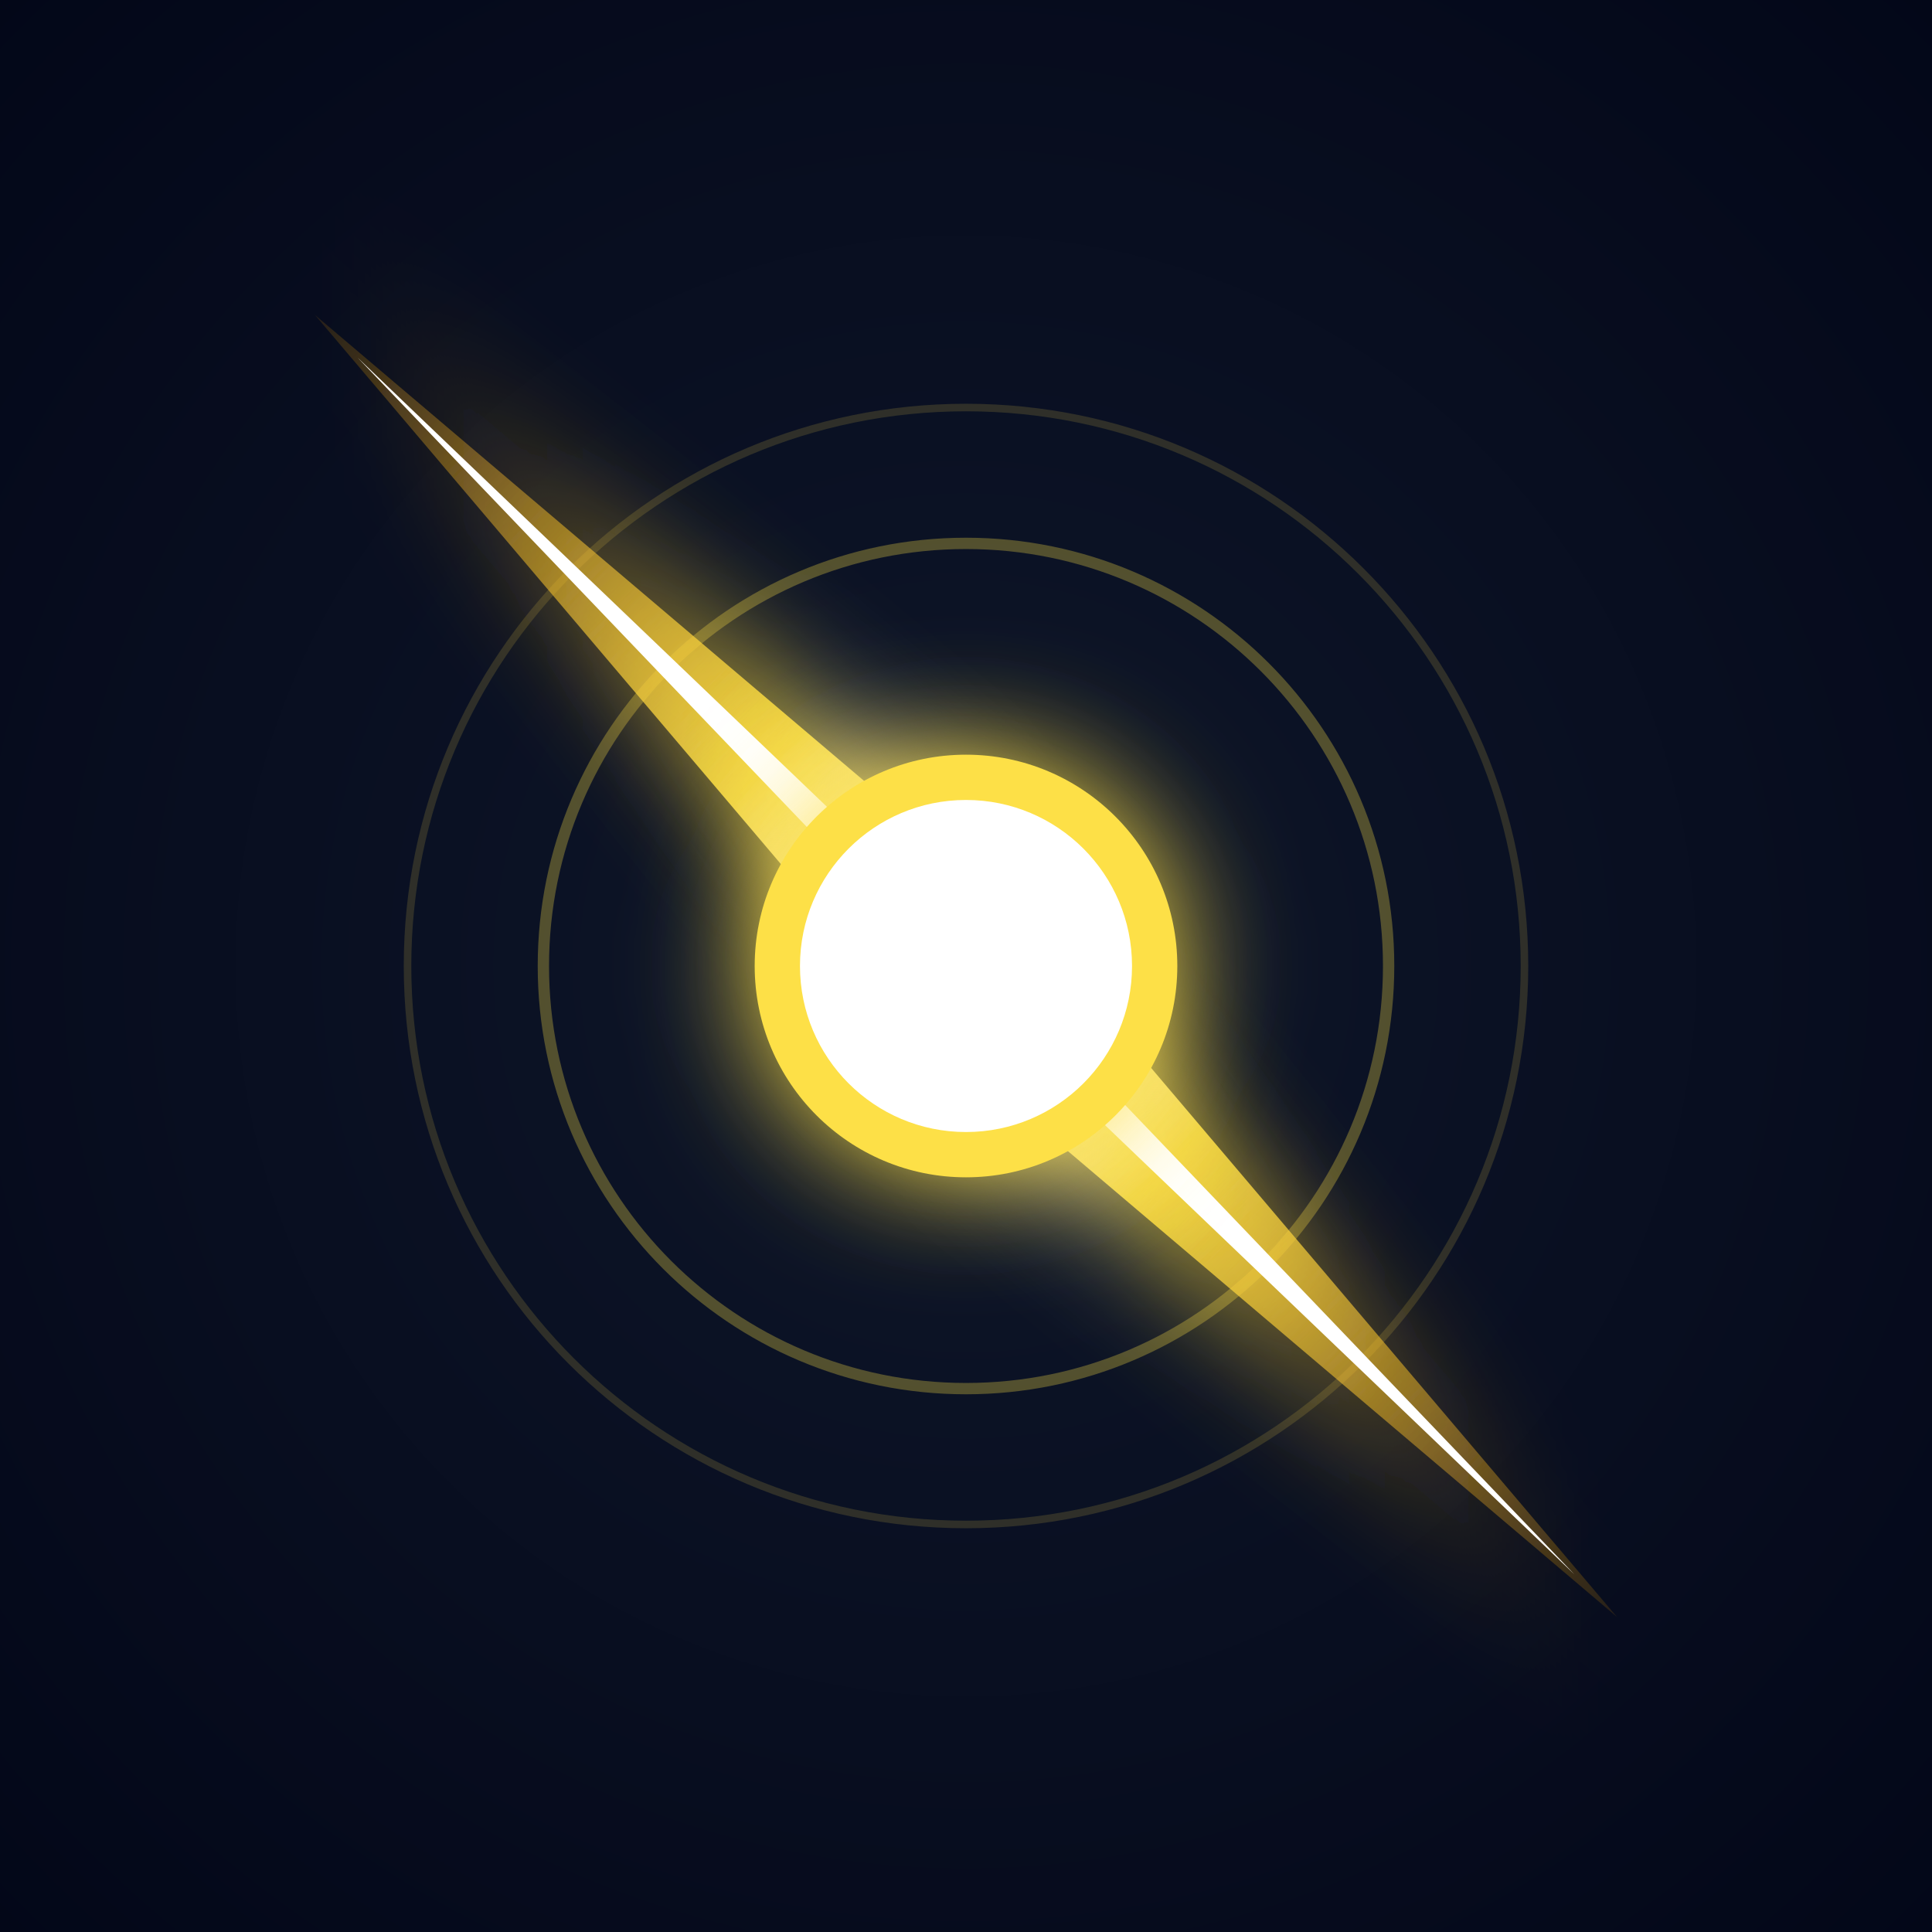
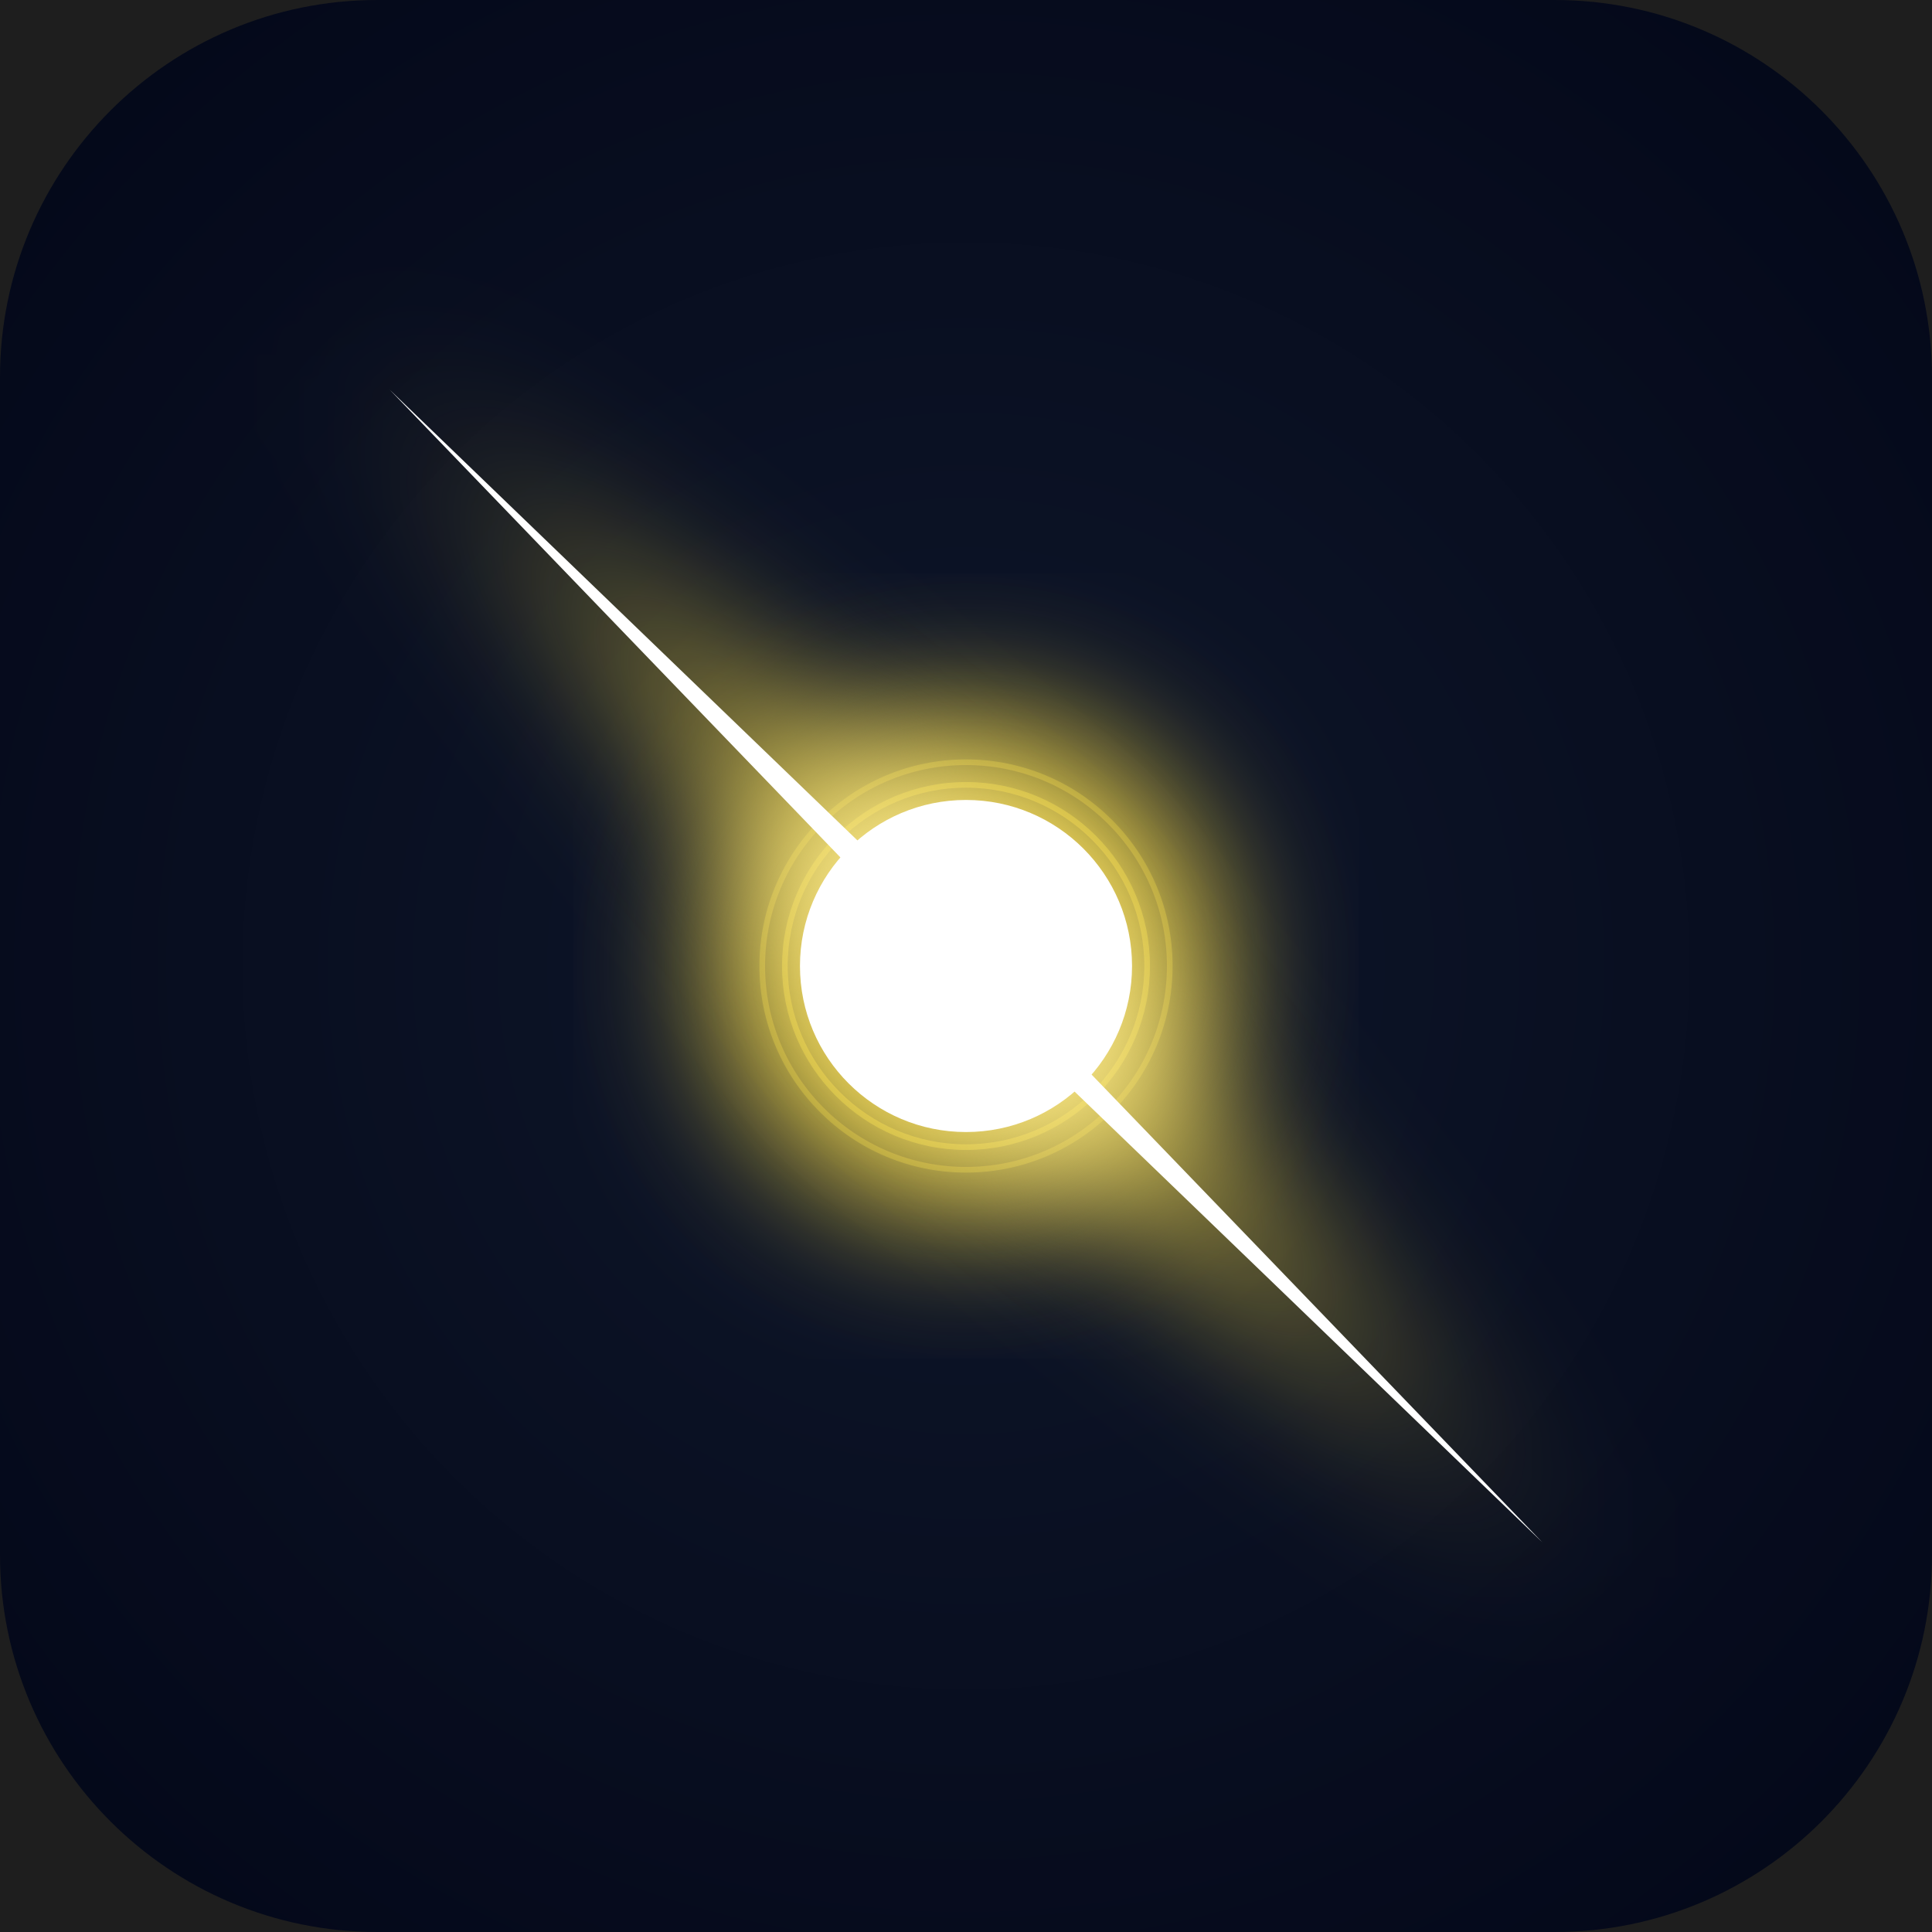
- <svg xmlns="http://www.w3.org/2000/svg" viewBox="0 0 512 512" width="100%" height="100%">
+ <svg xmlns="http://www.w3.org/2000/svg" width="512" height="512" viewBox="0 0 512 512" fill="none">
+   <rect width="512" height="512" fill="#1E1E1E" />
+   <g clip-path="url(#clip0_13_2)">
+     <path d="M412 0H100C44.772 0 0 44.772 0 100V412C0 467.228 44.772 512 100 512H412C467.228 512 512 467.228 512 412V100C512 44.772 467.228 0 412 0Z" fill="url(#paint0_radial_13_2)" />
+     <g filter="url(#filter0_f_13_2)">
+       <path d="M256 320C291.346 320 320 291.346 320 256C320 220.654 291.346 192 256 192C220.654 192 192 220.654 192 256C192 291.346 220.654 320 256 320Z" fill="#FDE047" />
+     </g>
+     <path opacity="0.3" d="M256 310C285.823 310 310 285.823 310 256C310 226.177 285.823 202 256 202C226.177 202 202 226.177 202 256C202 285.823 226.177 310 256 310Z" stroke="#FDE047" stroke-width="1.5" />
+     <path opacity="0.4" d="M256 304C282.51 304 304 282.51 304 256C304 229.49 282.51 208 256 208C229.49 208 208 229.49 208 256C208 282.51 229.49 304 256 304Z" stroke="#FDE047" stroke-width="1.5" />
+     <g filter="url(#filter1_f_13_2)">
+       <path d="M89.123 89.123L270.142 241.858L422.877 422.877L241.858 270.142L89.123 89.123Z" fill="url(#paint1_linear_13_2)" />
+     </g>
+     <path d="M103.265 103.265L258.828 253.172L408.735 408.735L253.172 258.828L103.265 103.265Z" fill="white" />
+     <path d="M256 300C280.301 300 300 280.301 300 256C300 231.699 280.301 212 256 212C231.699 212 212 231.699 212 256C212 280.301 231.699 300 256 300Z" fill="white" />
+   </g>
  <defs>
-     <radialGradient id="bgGrad" cx="50%" cy="50%" r="75%">
-       <stop offset="0%" stop-color="#0F172A" />
-       <stop offset="100%" stop-color="#020617" />
+     <filter id="filter0_f_13_2" x="152" y="152" width="208" height="208" filterUnits="userSpaceOnUse" color-interpolation-filters="sRGB">
+       <feFlood flood-opacity="0" result="BackgroundImageFix" />
+       <feBlend mode="normal" in="SourceGraphic" in2="BackgroundImageFix" result="shape" />
+       <feGaussianBlur stdDeviation="20" result="effect1_foregroundBlur_13_2" />
+     </filter>
+     <filter id="filter1_f_13_2" x="49.123" y="49.123" width="413.754" height="413.754" filterUnits="userSpaceOnUse" color-interpolation-filters="sRGB">
+       <feFlood flood-opacity="0" result="BackgroundImageFix" />
+       <feBlend mode="normal" in="SourceGraphic" in2="BackgroundImageFix" result="shape" />
+       <feGaussianBlur stdDeviation="20" result="effect1_foregroundBlur_13_2" />
+     </filter>
+     <radialGradient id="paint0_radial_13_2" cx="0" cy="0" r="1" gradientUnits="userSpaceOnUse" gradientTransform="translate(256 256) scale(384)">
+       <stop stop-color="#0F172A" />
+       <stop offset="1" stop-color="#020617" />
    </radialGradient>
-     <filter id="coreGlow" x="-50%" y="-50%" width="200%" height="200%">
-       <feGaussianBlur stdDeviation="16" result="blur" />
-       <feMerge>
-         <feMergeNode in="blur" />
-         <feMergeNode in="SourceGraphic" />
-       </feMerge>
-     </filter>
-     <linearGradient id="beamGrad" x1="0%" y1="0%" x2="100%" y2="0%">
-       <stop offset="0%" stop-color="#F59E0B" stop-opacity="0.1" />
-       <stop offset="35%" stop-color="#FDE047" stop-opacity="0.9" />
-       <stop offset="48%" stop-color="#FFFFFF" stop-opacity="1" />
-       <stop offset="52%" stop-color="#FFFFFF" stop-opacity="1" />
-       <stop offset="65%" stop-color="#FDE047" stop-opacity="0.9" />
-       <stop offset="100%" stop-color="#F59E0B" stop-opacity="0.1" />
+     <linearGradient id="paint1_linear_13_2" x1="103.265" y1="74.981" x2="437.019" y2="408.735" gradientUnits="userSpaceOnUse">
+       <stop stop-color="#FDE047" stop-opacity="0.1" />
+       <stop offset="0.35" stop-color="#FDE047" stop-opacity="0.9" />
+       <stop offset="0.48" stop-color="white" />
+       <stop offset="0.52" stop-color="white" />
+       <stop offset="0.65" stop-color="#FDE047" stop-opacity="0.9" />
+       <stop offset="1" stop-color="#FDE047" stop-opacity="0.1" />
    </linearGradient>
+     <clipPath id="clip0_13_2">
+       <rect width="512" height="512" fill="white" />
+     </clipPath>
  </defs>
-   <rect width="100%" height="100%" fill="url(#bgGrad)" />
-   <circle cx="256" cy="256" r="148" fill="none" stroke="#FDE047" stroke-width="2" opacity="0.15" />
-   <circle cx="256" cy="256" r="112" fill="none" stroke="#FDE047" stroke-width="3" opacity="0.3" />
-   <g transform="rotate(45, 256, 256)">
-     <polygon points="12,256 256,236 500,256 256,276" fill="url(#beamGrad)" filter="url(#coreGlow)" />
-     <polygon points="28,256 256,251 484,256 256,261" fill="#FFFFFF" />
-   </g>
-   <circle cx="256" cy="256" r="56" fill="#FDE047" filter="url(#coreGlow)" />
-   <circle cx="256" cy="256" r="44" fill="#FFFFFF" />
</svg>
